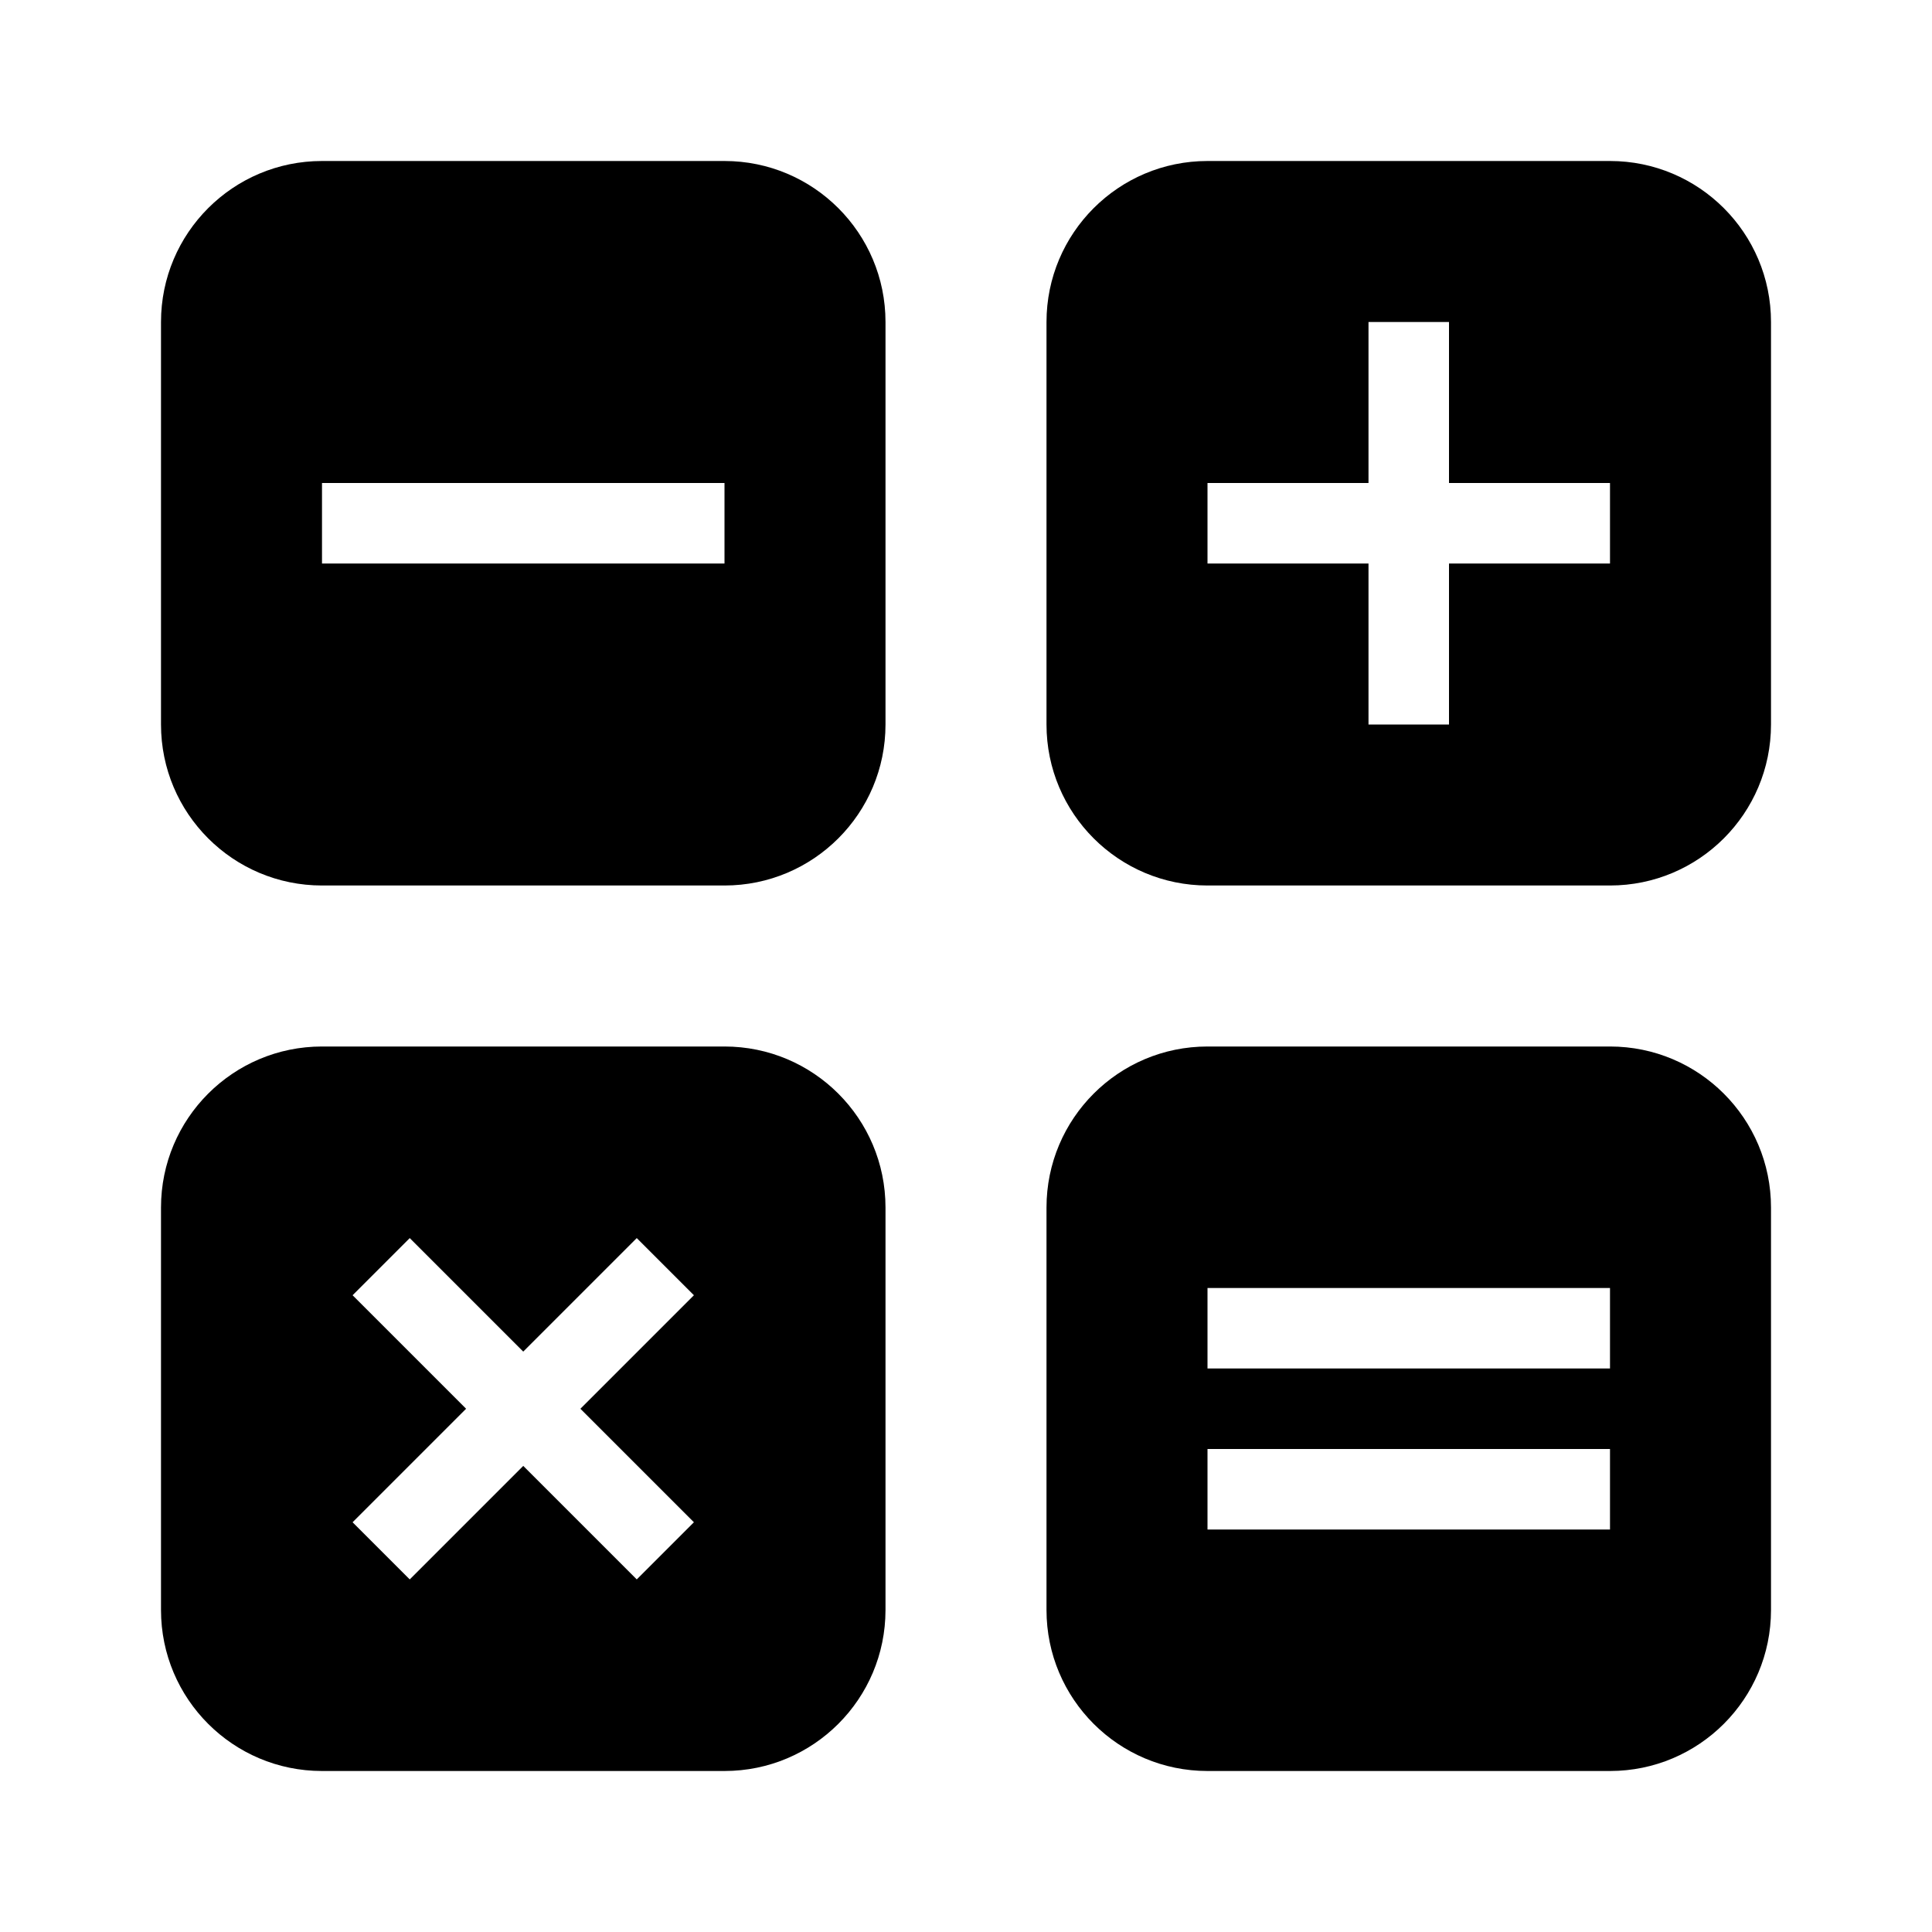
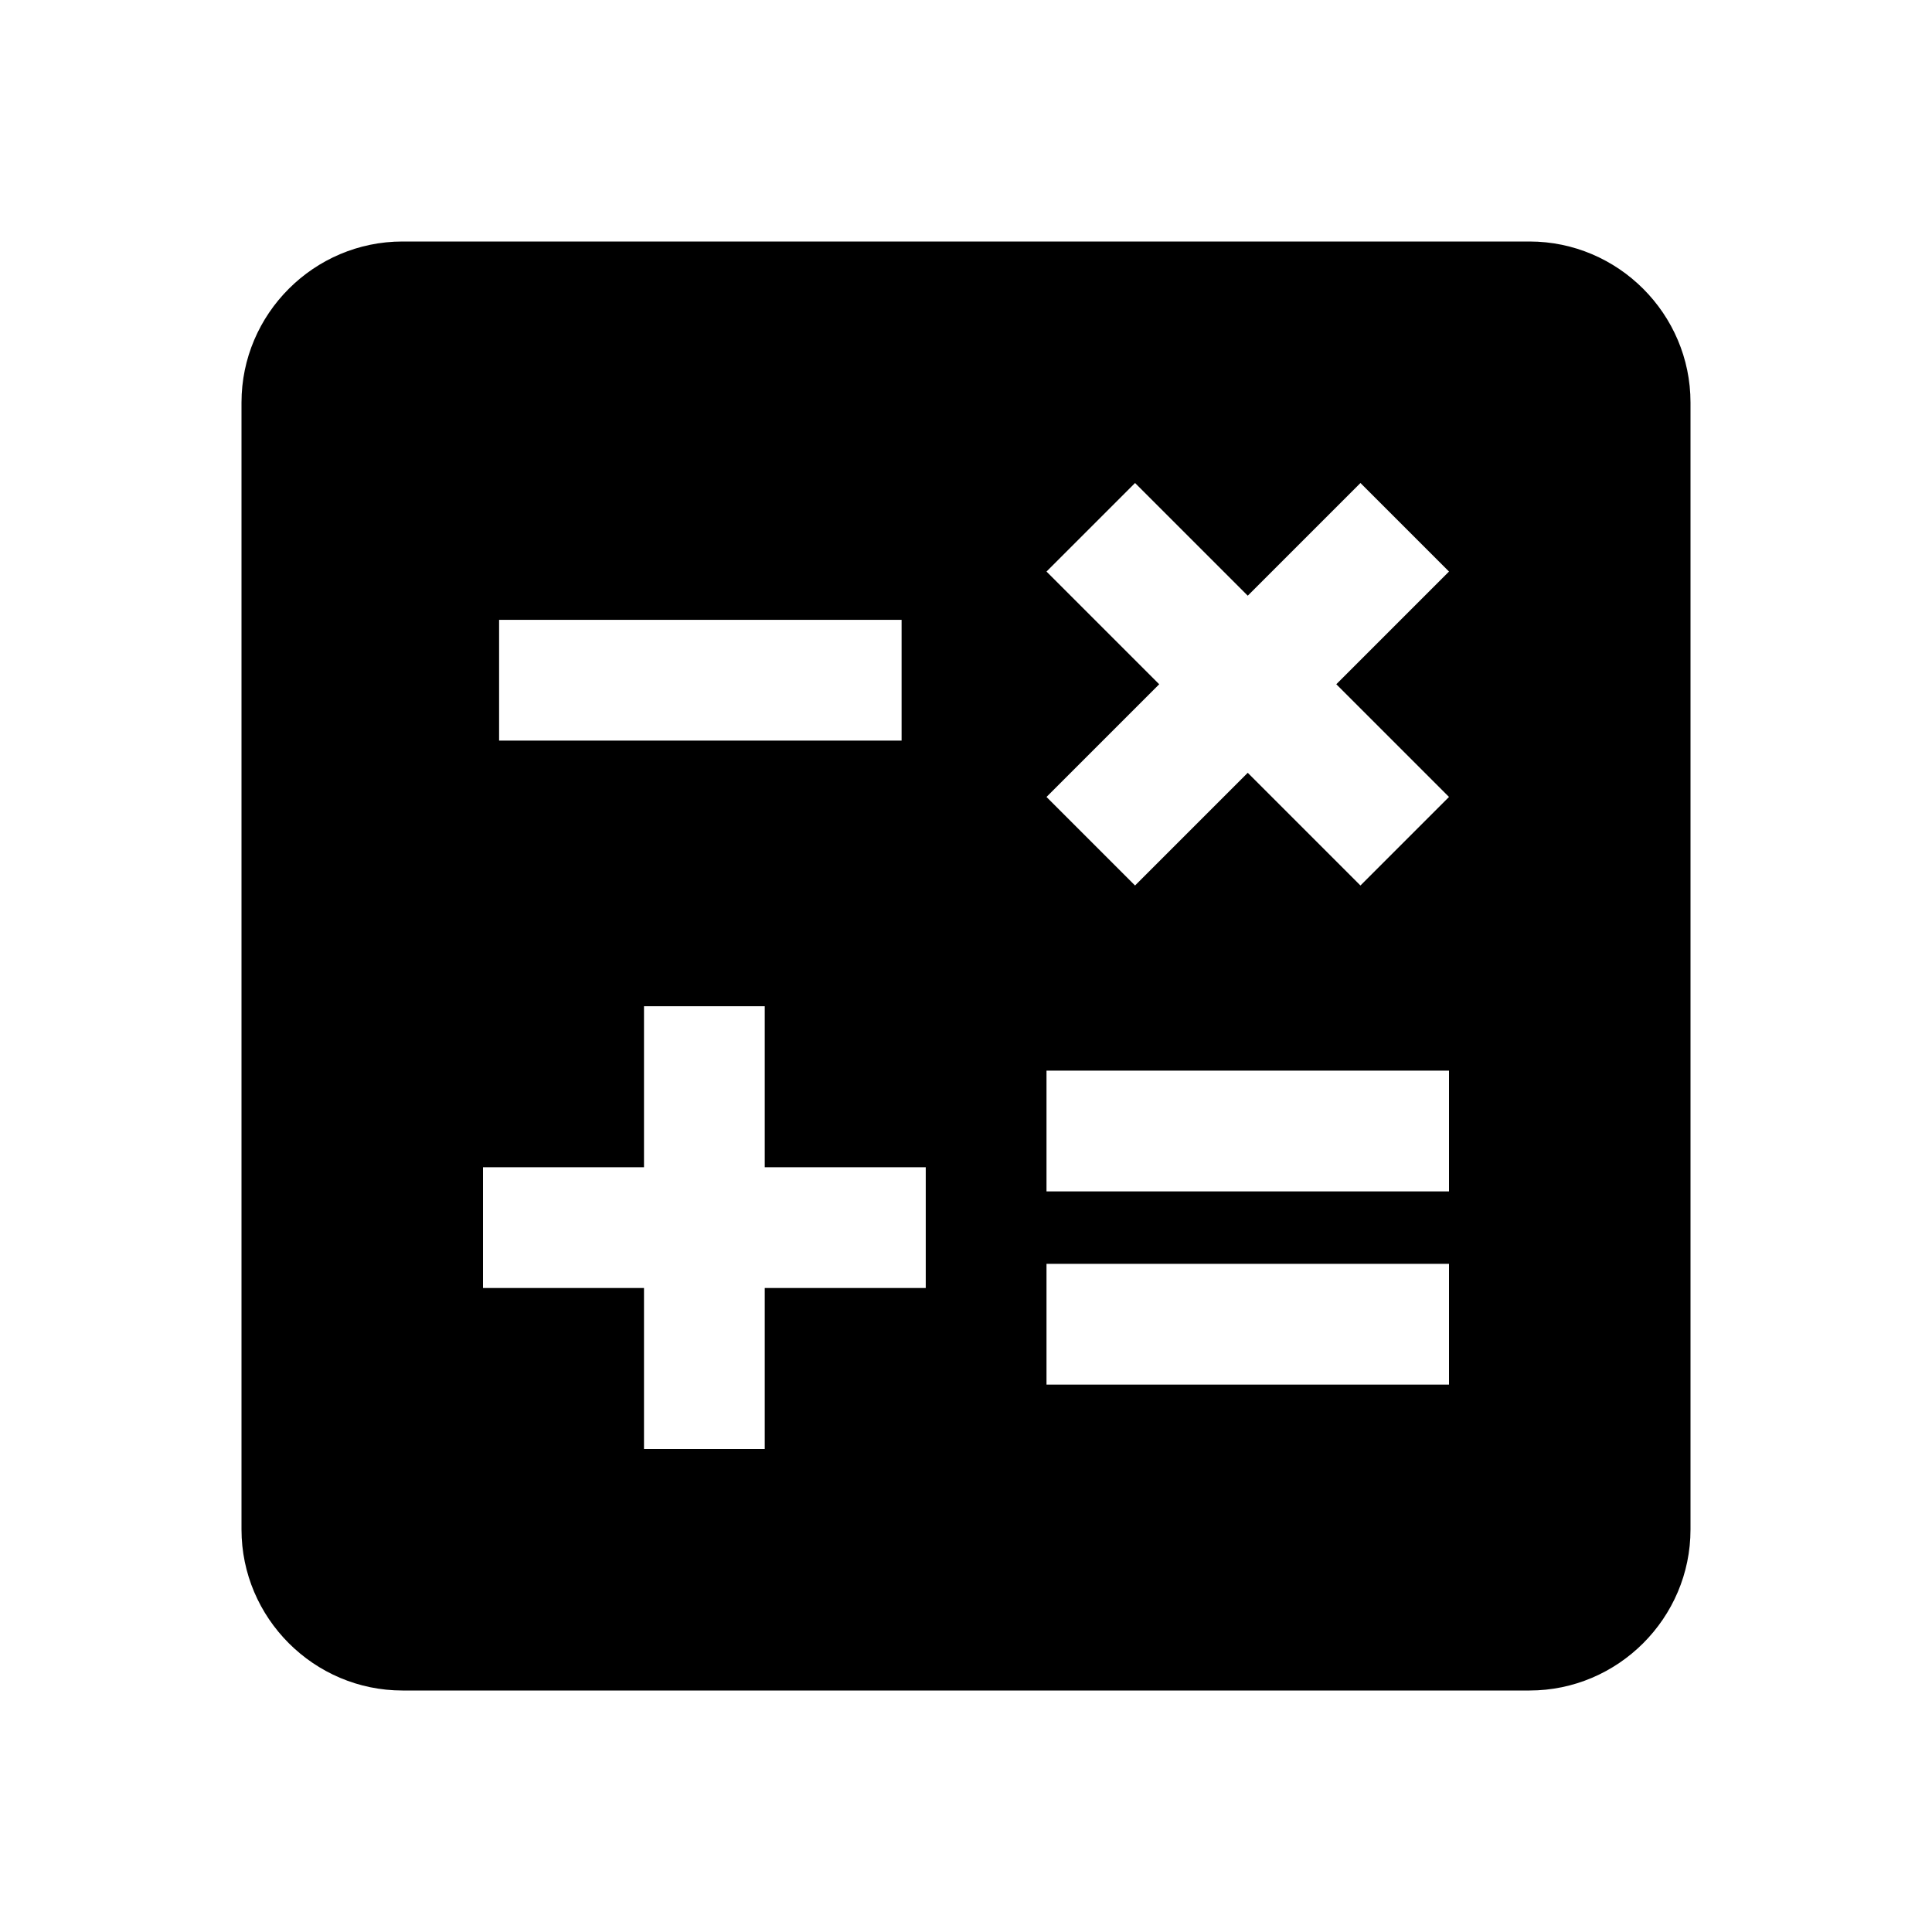
<svg xmlns="http://www.w3.org/2000/svg" viewBox="0 0 24 24">
-   <path d="M9 2H4a2 2 0 00-2 2v5a2 2 0 002 2h5a2 2 0 002-2V4a2 2 0 00-2-2m0 5H4V6h5v1m11 6h-5a2 2 0 00-2 2v5a2 2 0 002 2h5a2 2 0 002-2v-5a2 2 0 00-2-2m0 6h-5v-1h5v1m0-2h-5v-1h5v1m0-15h-5a2 2 0 00-2 2v5a2 2 0 002 2h5a2 2 0 002-2V4a2 2 0 00-2-2m0 5h-2v2h-1V7h-2V6h2V4h1v2h2v1M9 13H4a2 2 0 00-2 2v5a2 2 0 002 2h5a2 2 0 002-2v-5a2 2 0 00-2-2m-.38 5.91l-.71.71-1.41-1.41-1.41 1.41-.71-.71 1.41-1.41-1.41-1.41.71-.71 1.41 1.41 1.41-1.41.71.71-1.41 1.41 1.41 1.41z" />
+   <path d="M19 3H5c-1.1 0-2 .9-2 2v14c0 1.1.9 2 2 2h14c1.1 0 2-.9 2-2V5c0-1.1-.9-2-2-2m-6 4.1L14.1 6l1.4 1.4L16.9 6 18 7.1l-1.4 1.4L18 9.9 16.9 11l-1.4-1.4-1.4 1.4L13 9.9l1.4-1.4L13 7.1m-6.8.6h5v1.5h-5V7.7m5.3 8.3h-2v2H8v-2H6v-1.5h2v-2h1.5v2h2V16m6.5 1.2h-5v-1.5h5v1.5m0-2.4h-5v-1.5h5v1.5z" />
</svg>
